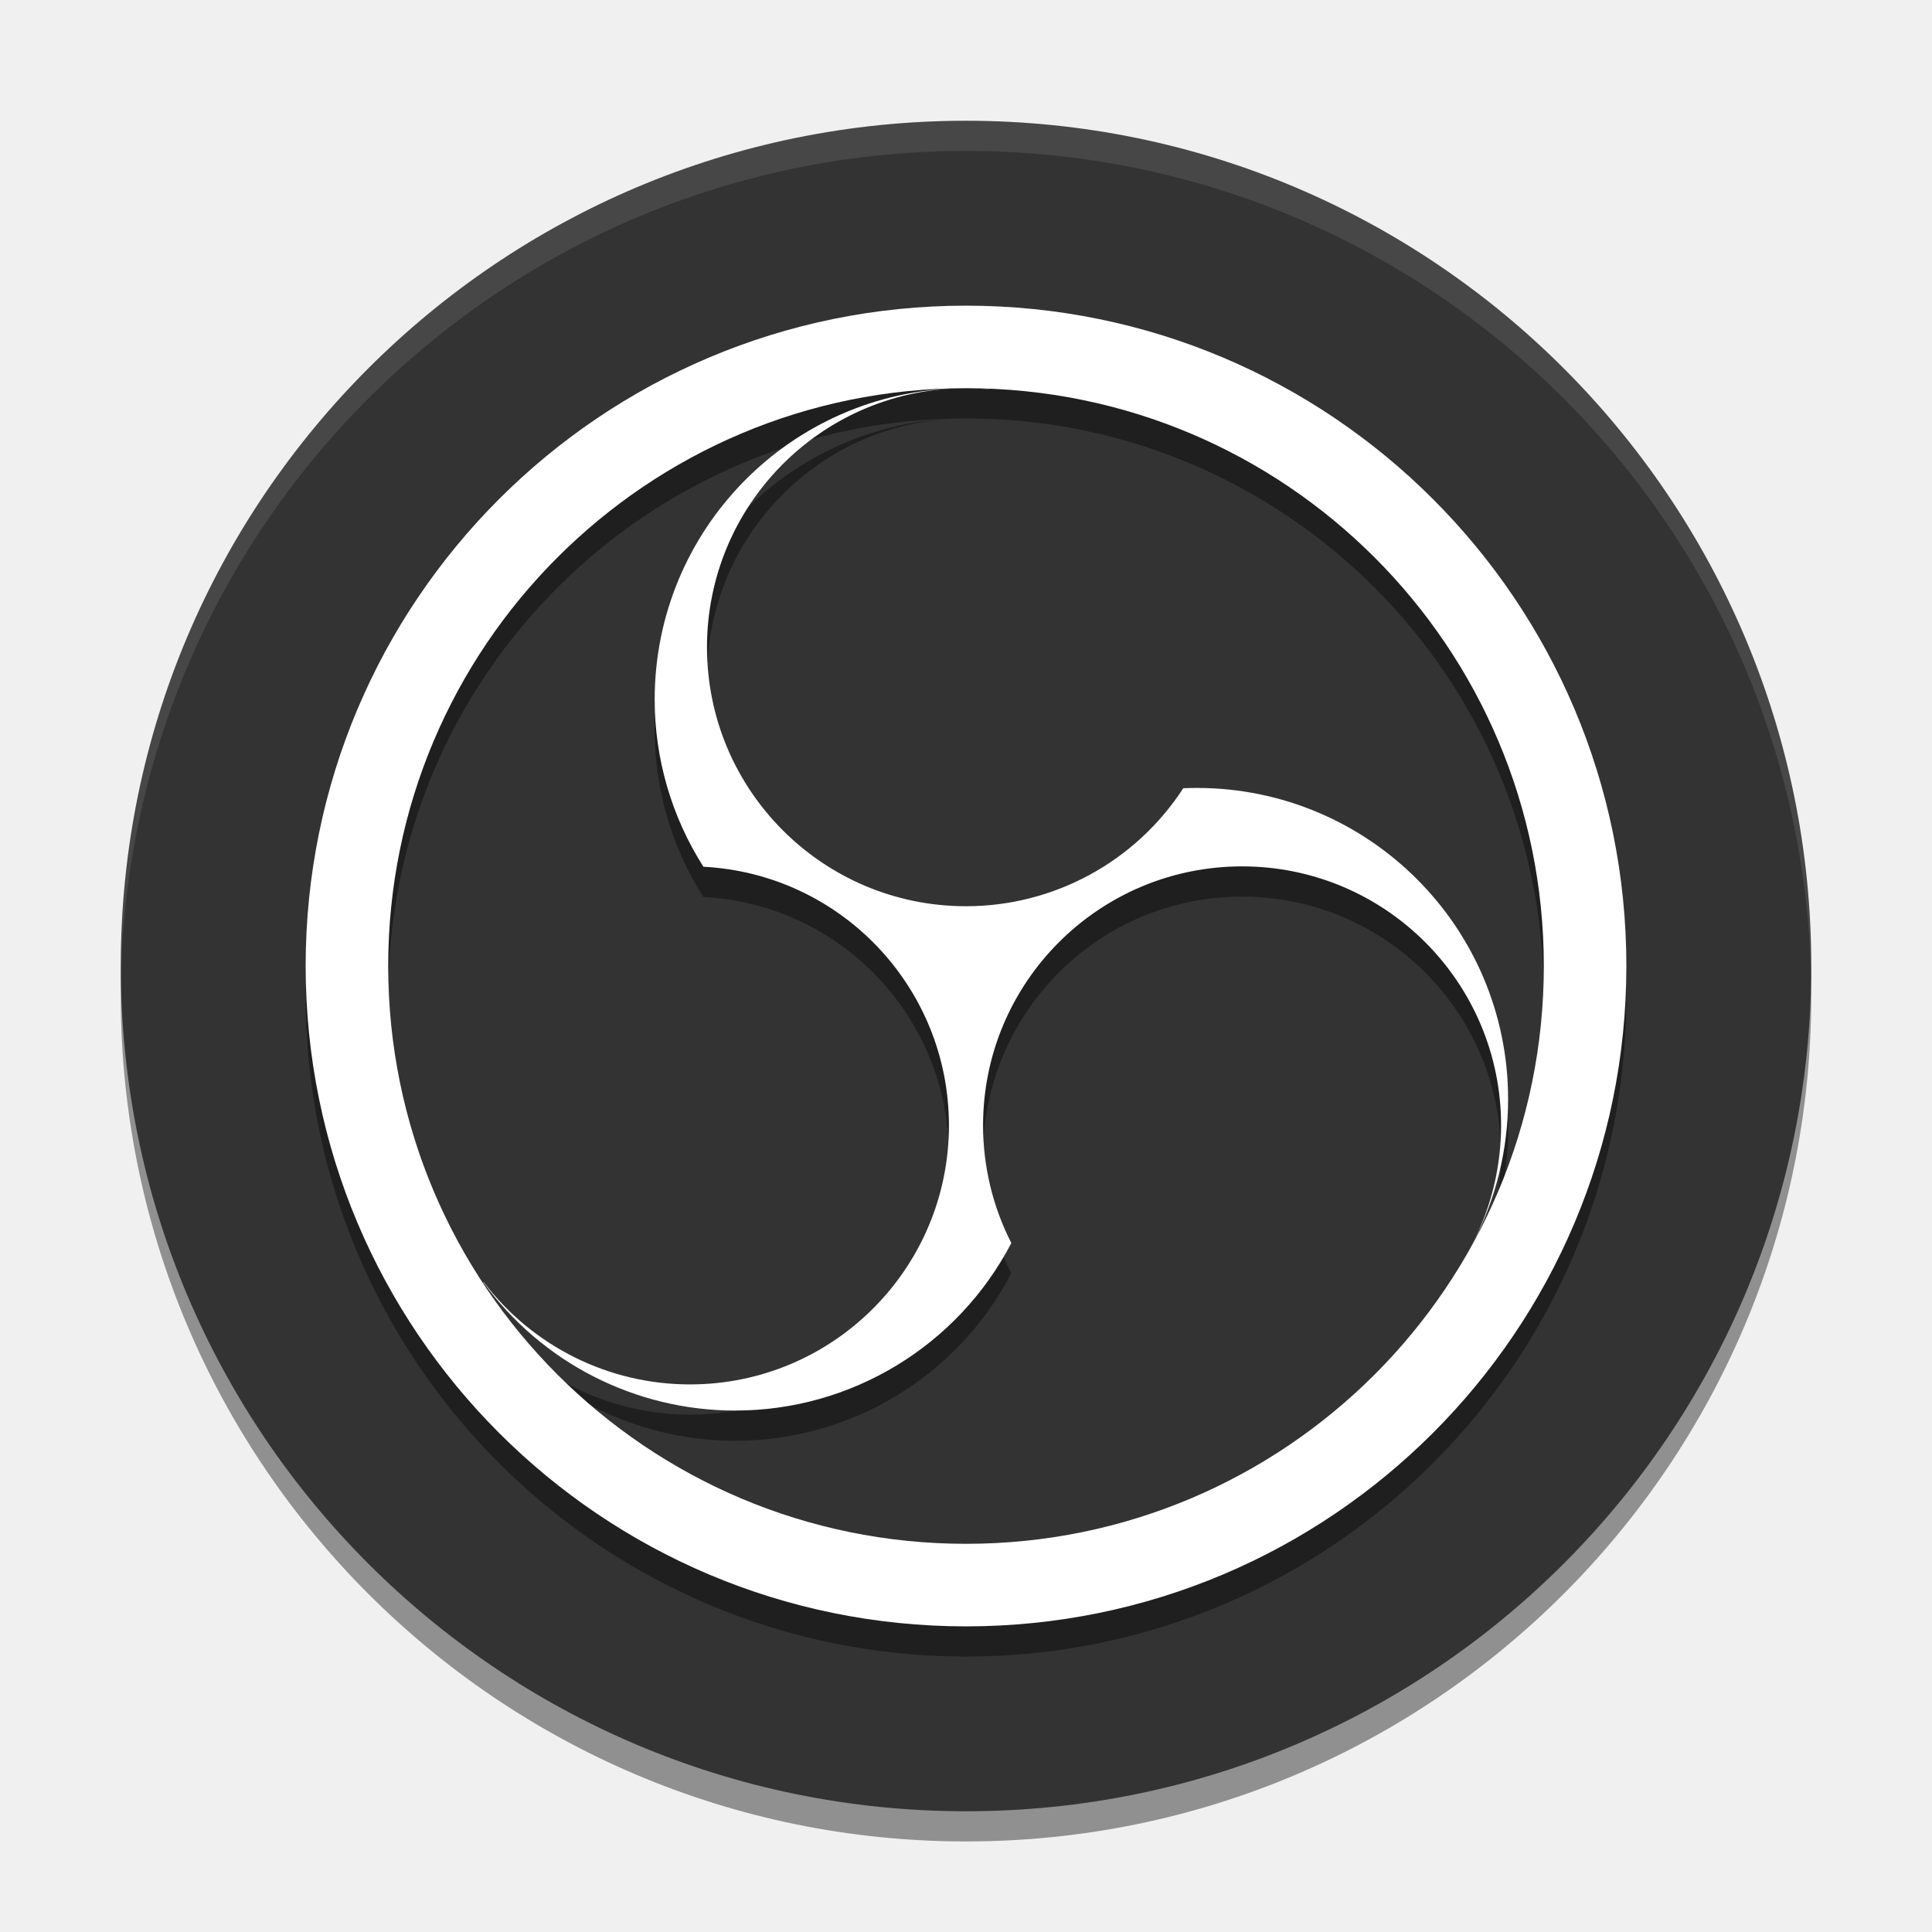
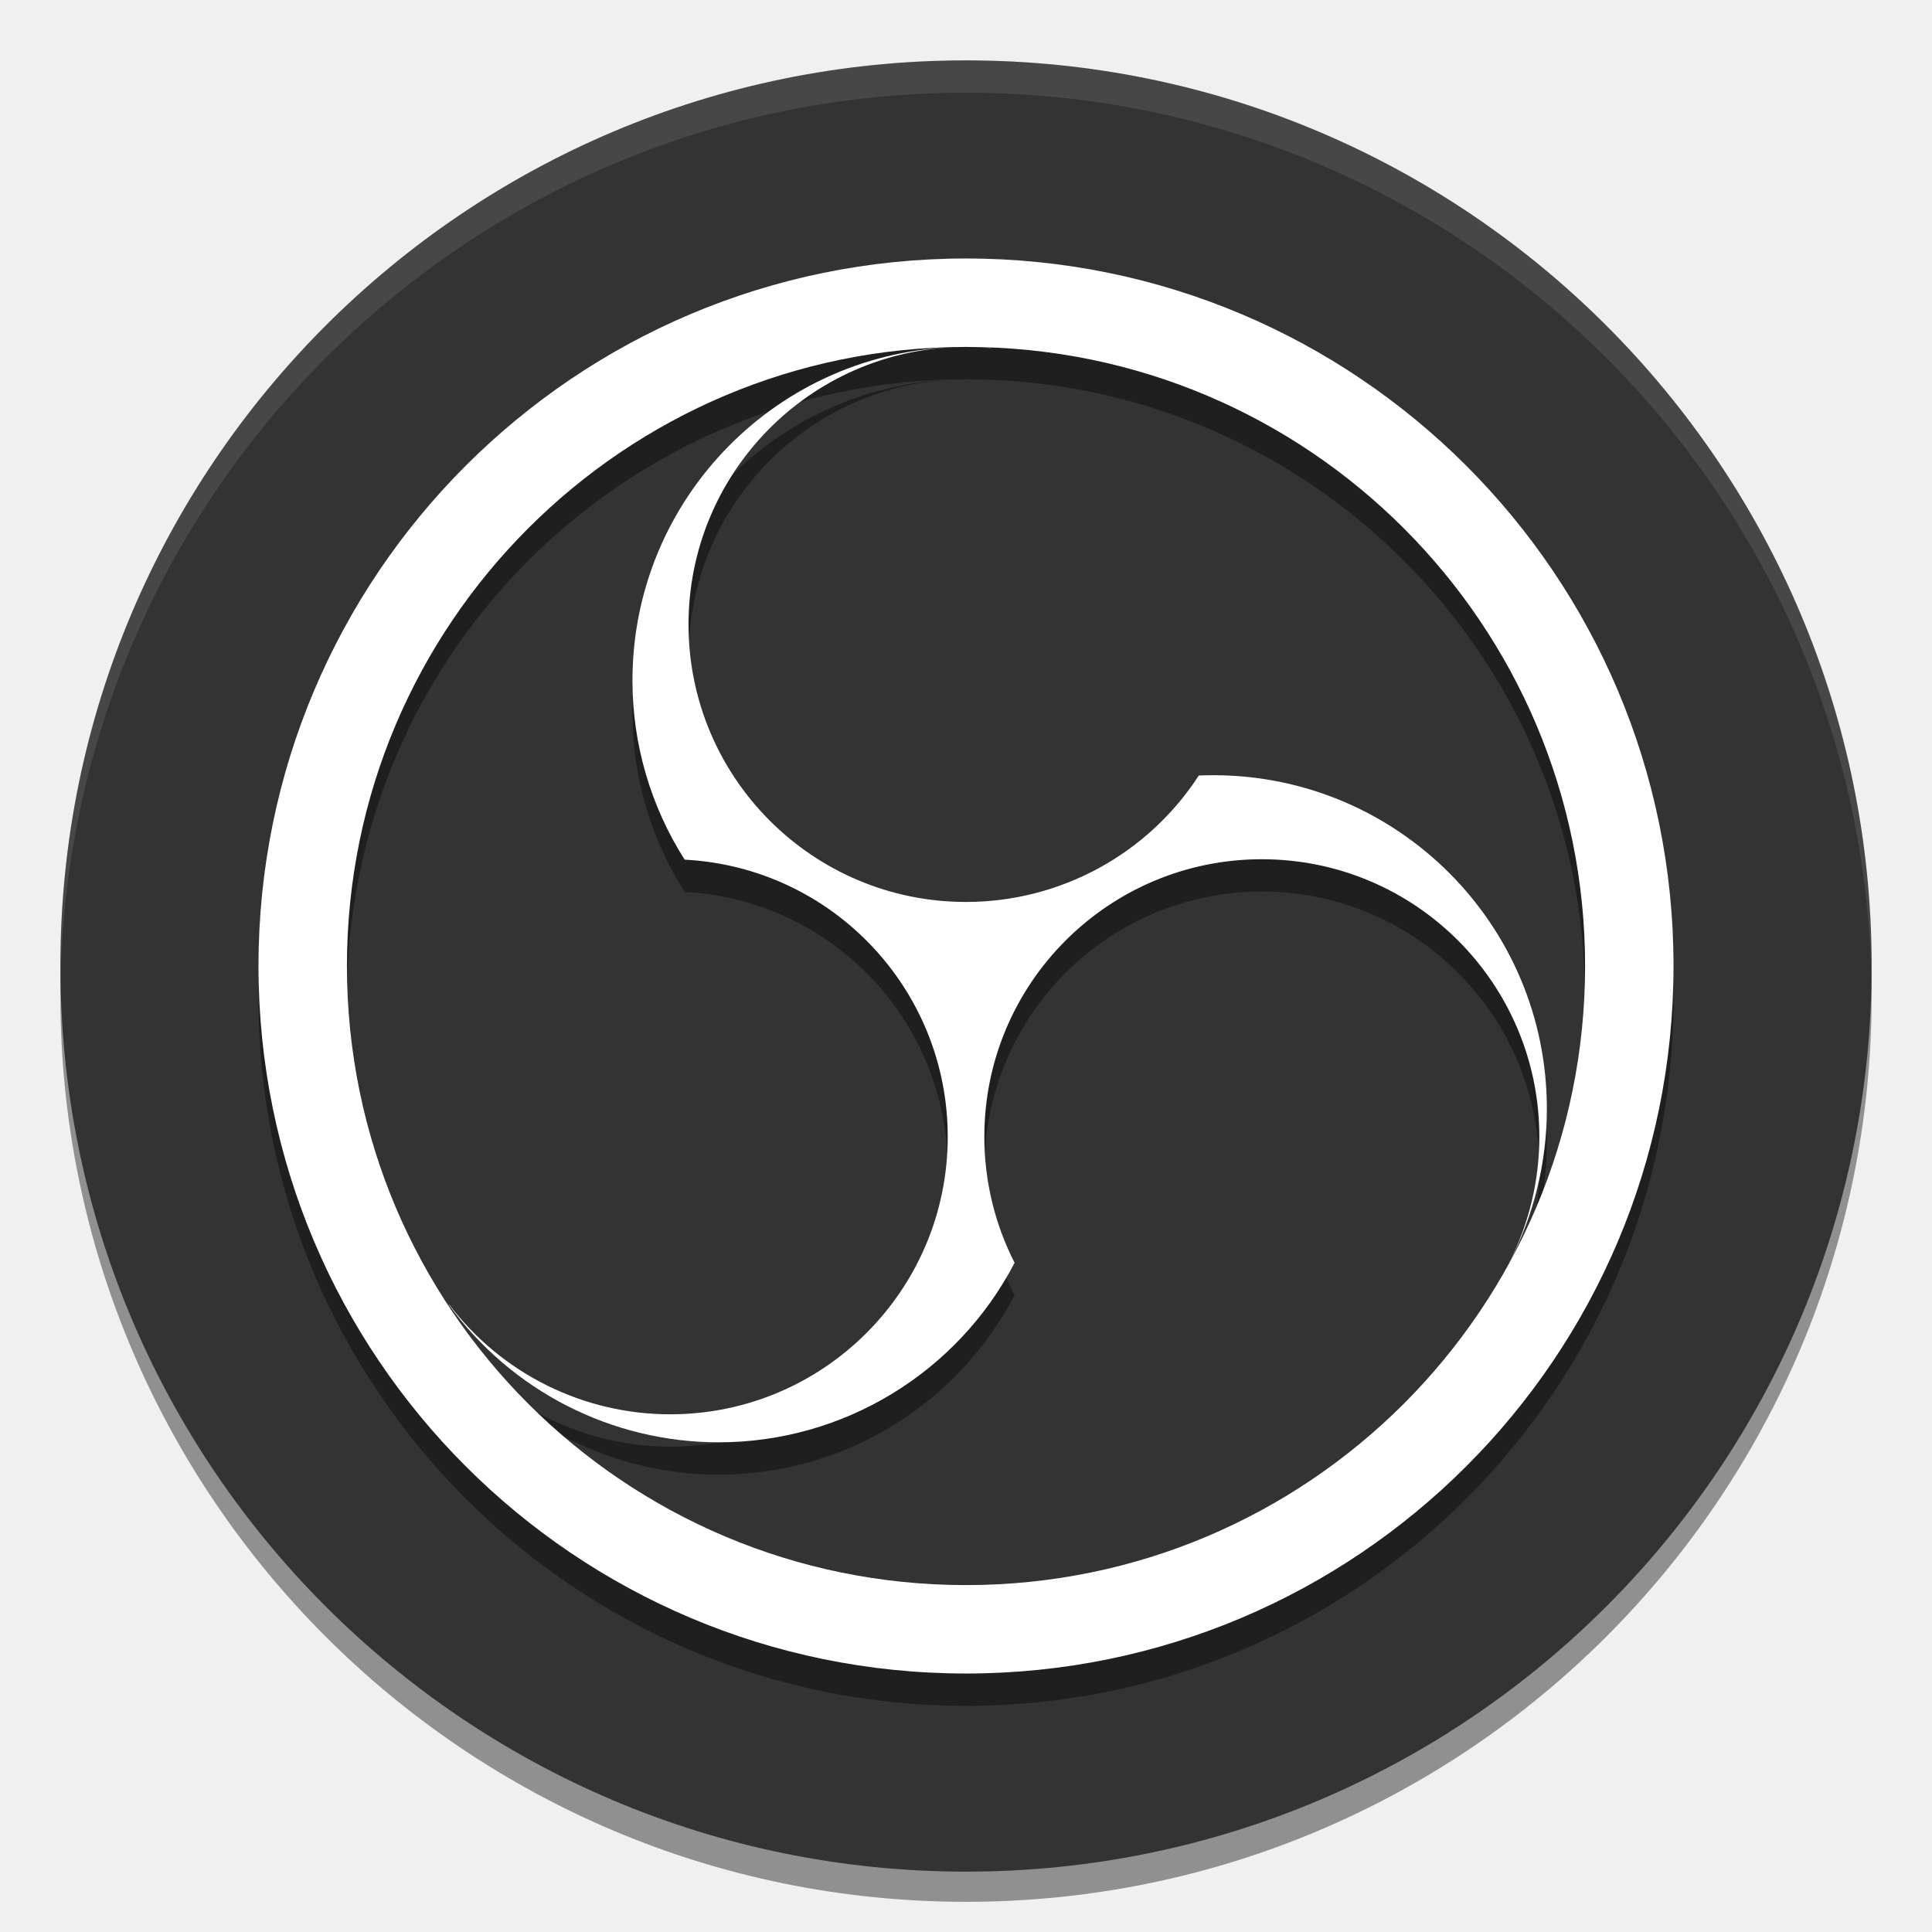
- <svg xmlns="http://www.w3.org/2000/svg" id="svg8" version="1.1" viewBox="0 0 67.733 67.733" height="256" width="256">
+ <svg xmlns="http://www.w3.org/2000/svg" width="256" height="256" viewBox="0 0 67.733 67.733" version="1.1" id="svg8">
  <defs id="defs2" />
  <g id="layer2">
-     <g id="layer13" style="display:inline">
-       <circle r="29.633" cy="34.925" cx="33.867" id="circle1383" style="display:inline;opacity:0.4;fill:#000000;fill-opacity:1;stroke-width:1.587;paint-order:stroke fill markers" />
+     <g style="display:inline" id="layer13">
+       <circle r="31.75" style="display:inline;opacity:0.4;fill:#000000;fill-opacity:1;stroke-width:1.701;paint-order:stroke fill markers" id="circle1383" cx="33.867" cy="34.925" />
    </g>
-     <g id="layer10" style="display:inline">
-       <circle style="display:inline;opacity:1;fill:#333333;fill-opacity:1;stroke-width:1.587;paint-order:stroke fill markers" id="path1327" cx="33.867" cy="33.867" r="29.633" />
+     <g style="display:inline" id="layer10">
+       <circle r="31.75" cy="33.867" cx="33.867" id="path1327" style="display:inline;opacity:1;fill:#333333;fill-opacity:1;stroke-width:1.701;paint-order:stroke fill markers" />
    </g>
-     <g style="display:inline;opacity:0.1" id="layer1">
-       <path d="M 33.867,4.233 A 29.633,29.633 0 0 0 4.233,33.867 29.633,29.633 0 0 0 4.238,34.393 29.633,29.633 0 0 1 33.867,5.292 29.633,29.633 0 0 1 63.495,34.399 29.633,29.633 0 0 0 63.5,33.867 29.633,29.633 0 0 0 33.867,4.233 Z" style="display:inline;opacity:1;fill:#ffffff;fill-opacity:1;stroke-width:1.587;paint-order:stroke fill markers" id="circle849" />
+     <g id="layer1" style="display:inline;opacity:0.1">
+       <path id="circle849" style="display:inline;opacity:1;fill:#ffffff;fill-opacity:1;stroke-width:1.701;paint-order:stroke fill markers" d="M 33.867,2.117 A 31.75,31.75 0 0 0 2.117,33.867 31.75,31.75 0 0 0 2.122,34.43 31.75,31.75 0 0 1 33.867,3.251 31.75,31.75 0 0 1 65.612,34.437 31.75,31.75 0 0 0 65.617,33.867 31.75,31.75 0 0 0 33.867,2.117 Z" />
    </g>
  </g>
-   <g id="layer7" style="display:inline">
-     <g id="layer12" style="display:inline">
-       <path d="m 33.867,14.668 a 9.081,9.081 0 0 1 0.13,10e-4 10.914,10.914 0 0 0 -0.13,-10e-4 z m 0.13,10e-4 a 9.081,9.081 0 0 1 0.681,0.035 9.093,10.074 0 0 1 0.005,-0.006 10.914,10.914 0 0 0 -0.685,-0.029 z m -0.235,-5.29e-4 a 10.914,10.914 0 0 0 -0.083,0.002 9.081,9.081 0 0 1 0.083,-0.002 z m -0.083,0.002 a 10.914,10.914 0 0 0 -10.728,10.913 10.914,10.914 0 0 0 1.708,5.863 9.081,9.081 0 0 1 8.608,9.068 9.081,9.081 0 0 1 -9.081,9.081 9.081,9.081 0 0 1 -7.225,-3.581 10.058,13.022 0 0 1 -0.023,-0.01 10.914,10.914 0 0 0 8.836,4.507 10.914,10.914 0 0 0 9.68,-5.873 9.081,9.081 0 0 1 -0.991,-4.124 9.081,9.081 0 0 1 9.081,-9.081 9.081,9.081 0 0 1 9.081,9.081 9.081,9.081 0 0 1 -0.992,4.128 9.509,10.791 0 0 1 5.29e-4,0.004 10.914,10.914 0 0 0 1.238,-5.048 10.914,10.914 0 0 0 -10.915,-10.915 10.914,10.914 0 0 0 -0.474,0.01 9.081,9.081 0 0 1 -7.617,4.137 9.081,9.081 0 0 1 -9.081,-9.081 9.081,9.081 0 0 1 8.894,-9.079 z" style="display:inline;opacity:0.4;fill:#000000;stroke-width:3.385;paint-order:stroke fill markers" id="path1367" />
-       <path d="M 33.867,11.774 A 23.151,23.151 0 0 0 10.716,34.925 23.151,23.151 0 0 0 33.867,58.076 23.151,23.151 0 0 0 57.018,34.925 23.151,23.151 0 0 0 33.867,11.774 Z m 0,2.894 A 20.257,20.257 0 0 1 54.124,34.925 20.257,20.257 0 0 1 33.867,55.182 20.257,20.257 0 0 1 13.61,34.925 20.257,20.257 0 0 1 33.867,14.668 Z" style="display:inline;opacity:0.4;fill:#000000;stroke-width:2.97;paint-order:stroke fill markers" id="path1370" />
+   <g style="display:inline" id="layer7">
+     <g style="display:inline" id="layer12">
+       <path id="path1367" style="display:inline;opacity:0.4;fill:#000000;stroke-width:3.627;paint-order:stroke fill markers" d="m 33.867,13.296 a 9.729,9.729 0 0 1 0.14,0.001 11.694,11.694 0 0 0 -0.14,-0.001 z m 0.14,0.001 a 9.729,9.729 0 0 1 0.729,0.038 9.742,10.794 0 0 1 0.005,-0.006 11.694,11.694 0 0 0 -0.734,-0.032 z m -0.251,-5.67e-4 a 11.694,11.694 0 0 0 -0.089,0.002 9.729,9.729 0 0 1 0.089,-0.002 z m -0.089,0.002 a 11.694,11.694 0 0 0 -11.494,11.692 11.694,11.694 0 0 0 1.83,6.281 9.729,9.729 0 0 1 9.223,9.716 9.729,9.729 0 0 1 -9.729,9.729 9.729,9.729 0 0 1 -7.741,-3.836 10.777,13.952 0 0 1 -0.024,-0.011 11.694,11.694 0 0 0 9.467,4.829 11.694,11.694 0 0 0 10.371,-6.293 9.729,9.729 0 0 1 -1.061,-4.419 9.729,9.729 0 0 1 9.729,-9.73 9.729,9.729 0 0 1 9.729,9.73 9.729,9.729 0 0 1 -1.063,4.423 10.188,11.562 0 0 1 5.67e-4,0.004 11.694,11.694 0 0 0 1.326,-5.409 11.694,11.694 0 0 0 -11.694,-11.694 11.694,11.694 0 0 0 -0.508,0.011 9.729,9.729 0 0 1 -8.161,4.433 9.729,9.729 0 0 1 -9.729,-9.73 9.729,9.729 0 0 1 9.529,-9.727 z" />
+       <path id="path1370" style="display:inline;opacity:0.4;fill:#000000;stroke-width:3.182;paint-order:stroke fill markers" d="M 33.867,10.196 A 24.805,24.805 0 0 0 9.062,35.001 24.805,24.805 0 0 0 33.867,59.805 24.805,24.805 0 0 0 58.671,35.001 24.805,24.805 0 0 0 33.867,10.196 Z m 0,3.101 a 21.704,21.704 0 0 1 21.704,21.704 21.704,21.704 0 0 1 -21.704,21.704 21.704,21.704 0 0 1 -21.704,-21.704 21.704,21.704 0 0 1 21.704,-21.704 z" />
    </g>
-     <g id="layer6" style="display:inline">
-       <path id="path1231" style="display:inline;fill:#ffffff;stroke-width:12.796;paint-order:stroke fill markers" d="m 128,51.438 a 34.321,34.321 0 0 1 0.492,0.004 A 41.251,41.251 0 0 0 128,51.438 Z m 0.492,0.004 a 34.321,34.321 0 0 1 2.572,0.133 34.366,38.076 0 0 1 0.018,-0.021 41.251,41.251 0 0 0 -2.59,-0.111 z m -0.887,-0.002 a 41.251,41.251 0 0 0 -0.312,0.006 34.321,34.321 0 0 1 0.312,-0.006 z m -0.312,0.006 a 41.251,41.251 0 0 0 -40.545,41.244 41.251,41.251 0 0 0 6.457,22.158 34.321,34.321 0 0 1 32.533,34.273 34.321,34.321 0 0 1 -34.32,34.32 34.321,34.321 0 0 1 -27.309,-13.533 38.016,49.217 0 0 1 -0.086,-0.037 41.251,41.251 0 0 0 33.396,17.035 41.251,41.251 0 0 0 36.586,-22.197 34.321,34.321 0 0 1 -3.744,-15.588 34.321,34.321 0 0 1 34.32,-34.322 34.321,34.321 0 0 1 34.32,34.322 34.321,34.321 0 0 1 -3.75,15.602 35.938,40.786 0 0 1 0.002,0.014 41.251,41.251 0 0 0 4.678,-19.08 41.251,41.251 0 0 0 -41.252,-41.252 41.251,41.251 0 0 0 -1.791,0.039 A 34.321,34.321 0 0 1 128,120.08 34.321,34.321 0 0 1 93.68,85.758 34.321,34.321 0 0 1 127.293,51.445 Z" transform="scale(0.2645833)" />
-       <path id="path830" style="display:inline;fill:#ffffff;stroke-width:2.97;paint-order:stroke fill markers" d="M 33.867,10.716 A 23.151,23.151 0 0 0 10.716,33.867 23.151,23.151 0 0 0 33.867,57.018 23.151,23.151 0 0 0 57.018,33.867 23.151,23.151 0 0 0 33.867,10.716 Z m 0,2.894 A 20.257,20.257 0 0 1 54.124,33.867 20.257,20.257 0 0 1 33.867,54.124 20.257,20.257 0 0 1 13.61,33.867 20.257,20.257 0 0 1 33.867,13.61 Z" />
+     <g style="display:inline" id="layer6">
+       <path d="m 33.867,12.163 a 9.729,9.729 0 0 1 0.14,0.001 11.694,11.694 0 0 0 -0.14,-0.001 z m 0.14,0.001 a 9.729,9.729 0 0 1 0.729,0.038 9.742,10.794 0 0 1 0.005,-0.006 11.694,11.694 0 0 0 -0.734,-0.032 z m -0.251,-5.67e-4 a 11.694,11.694 0 0 0 -0.089,0.002 9.729,9.729 0 0 1 0.089,-0.002 z m -0.089,0.002 a 11.694,11.694 0 0 0 -11.494,11.692 11.694,11.694 0 0 0 1.83,6.281 9.729,9.729 0 0 1 9.223,9.716 9.729,9.729 0 0 1 -9.729,9.729 9.729,9.729 0 0 1 -7.741,-3.836 10.777,13.952 0 0 1 -0.024,-0.011 11.694,11.694 0 0 0 9.467,4.829 11.694,11.694 0 0 0 10.371,-6.293 9.729,9.729 0 0 1 -1.061,-4.419 9.729,9.729 0 0 1 9.729,-9.73 9.729,9.729 0 0 1 9.729,9.73 9.729,9.729 0 0 1 -1.063,4.423 10.188,11.562 0 0 1 5.67e-4,0.004 11.694,11.694 0 0 0 1.326,-5.409 11.694,11.694 0 0 0 -11.694,-11.694 11.694,11.694 0 0 0 -0.508,0.011 9.729,9.729 0 0 1 -8.161,4.433 9.729,9.729 0 0 1 -9.729,-9.73 9.729,9.729 0 0 1 9.529,-9.727 z" style="display:inline;fill:#ffffff;stroke-width:3.627;paint-order:stroke fill markers" id="path1231" />
+       <path d="M 33.867,9.062 A 24.805,24.805 0 0 0 9.062,33.867 24.805,24.805 0 0 0 33.867,58.671 24.805,24.805 0 0 0 58.671,33.867 24.805,24.805 0 0 0 33.867,9.062 Z m 0,3.101 a 21.704,21.704 0 0 1 21.704,21.704 21.704,21.704 0 0 1 -21.704,21.704 21.704,21.704 0 0 1 -21.704,-21.704 21.704,21.704 0 0 1 21.704,-21.704 z" style="display:inline;fill:#ffffff;stroke-width:3.182;paint-order:stroke fill markers" id="path830" />
    </g>
  </g>
</svg>
